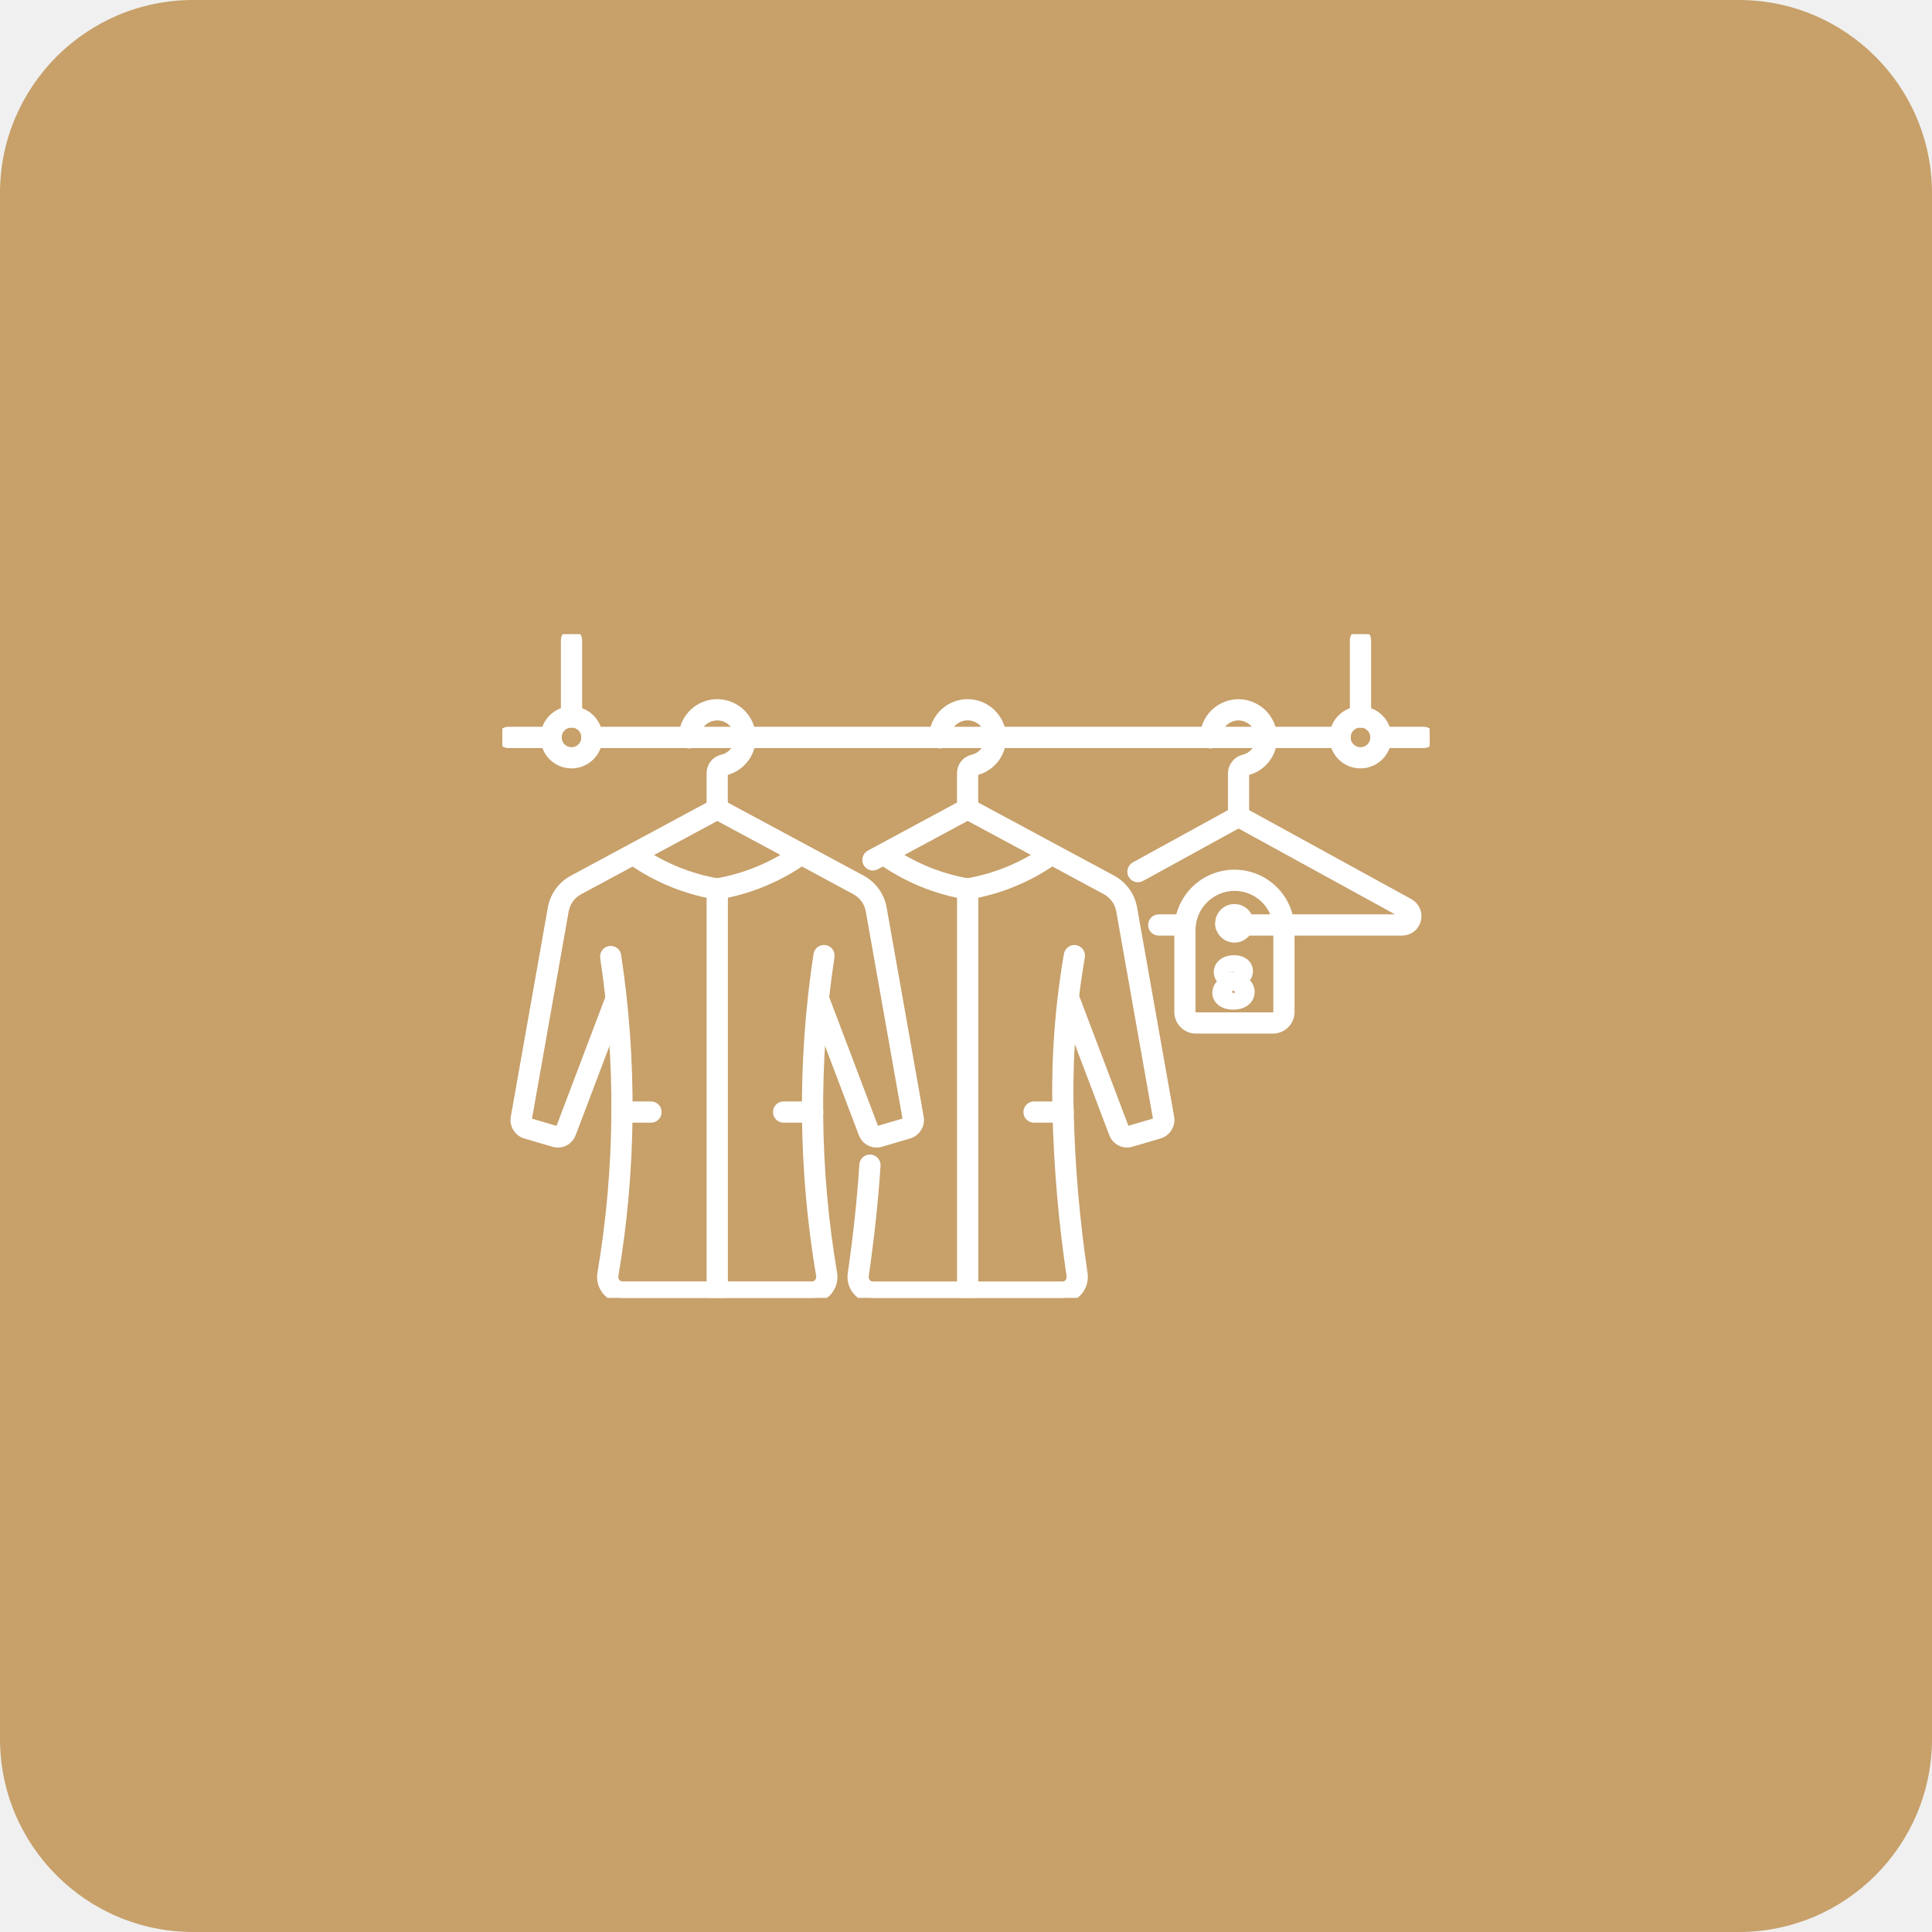
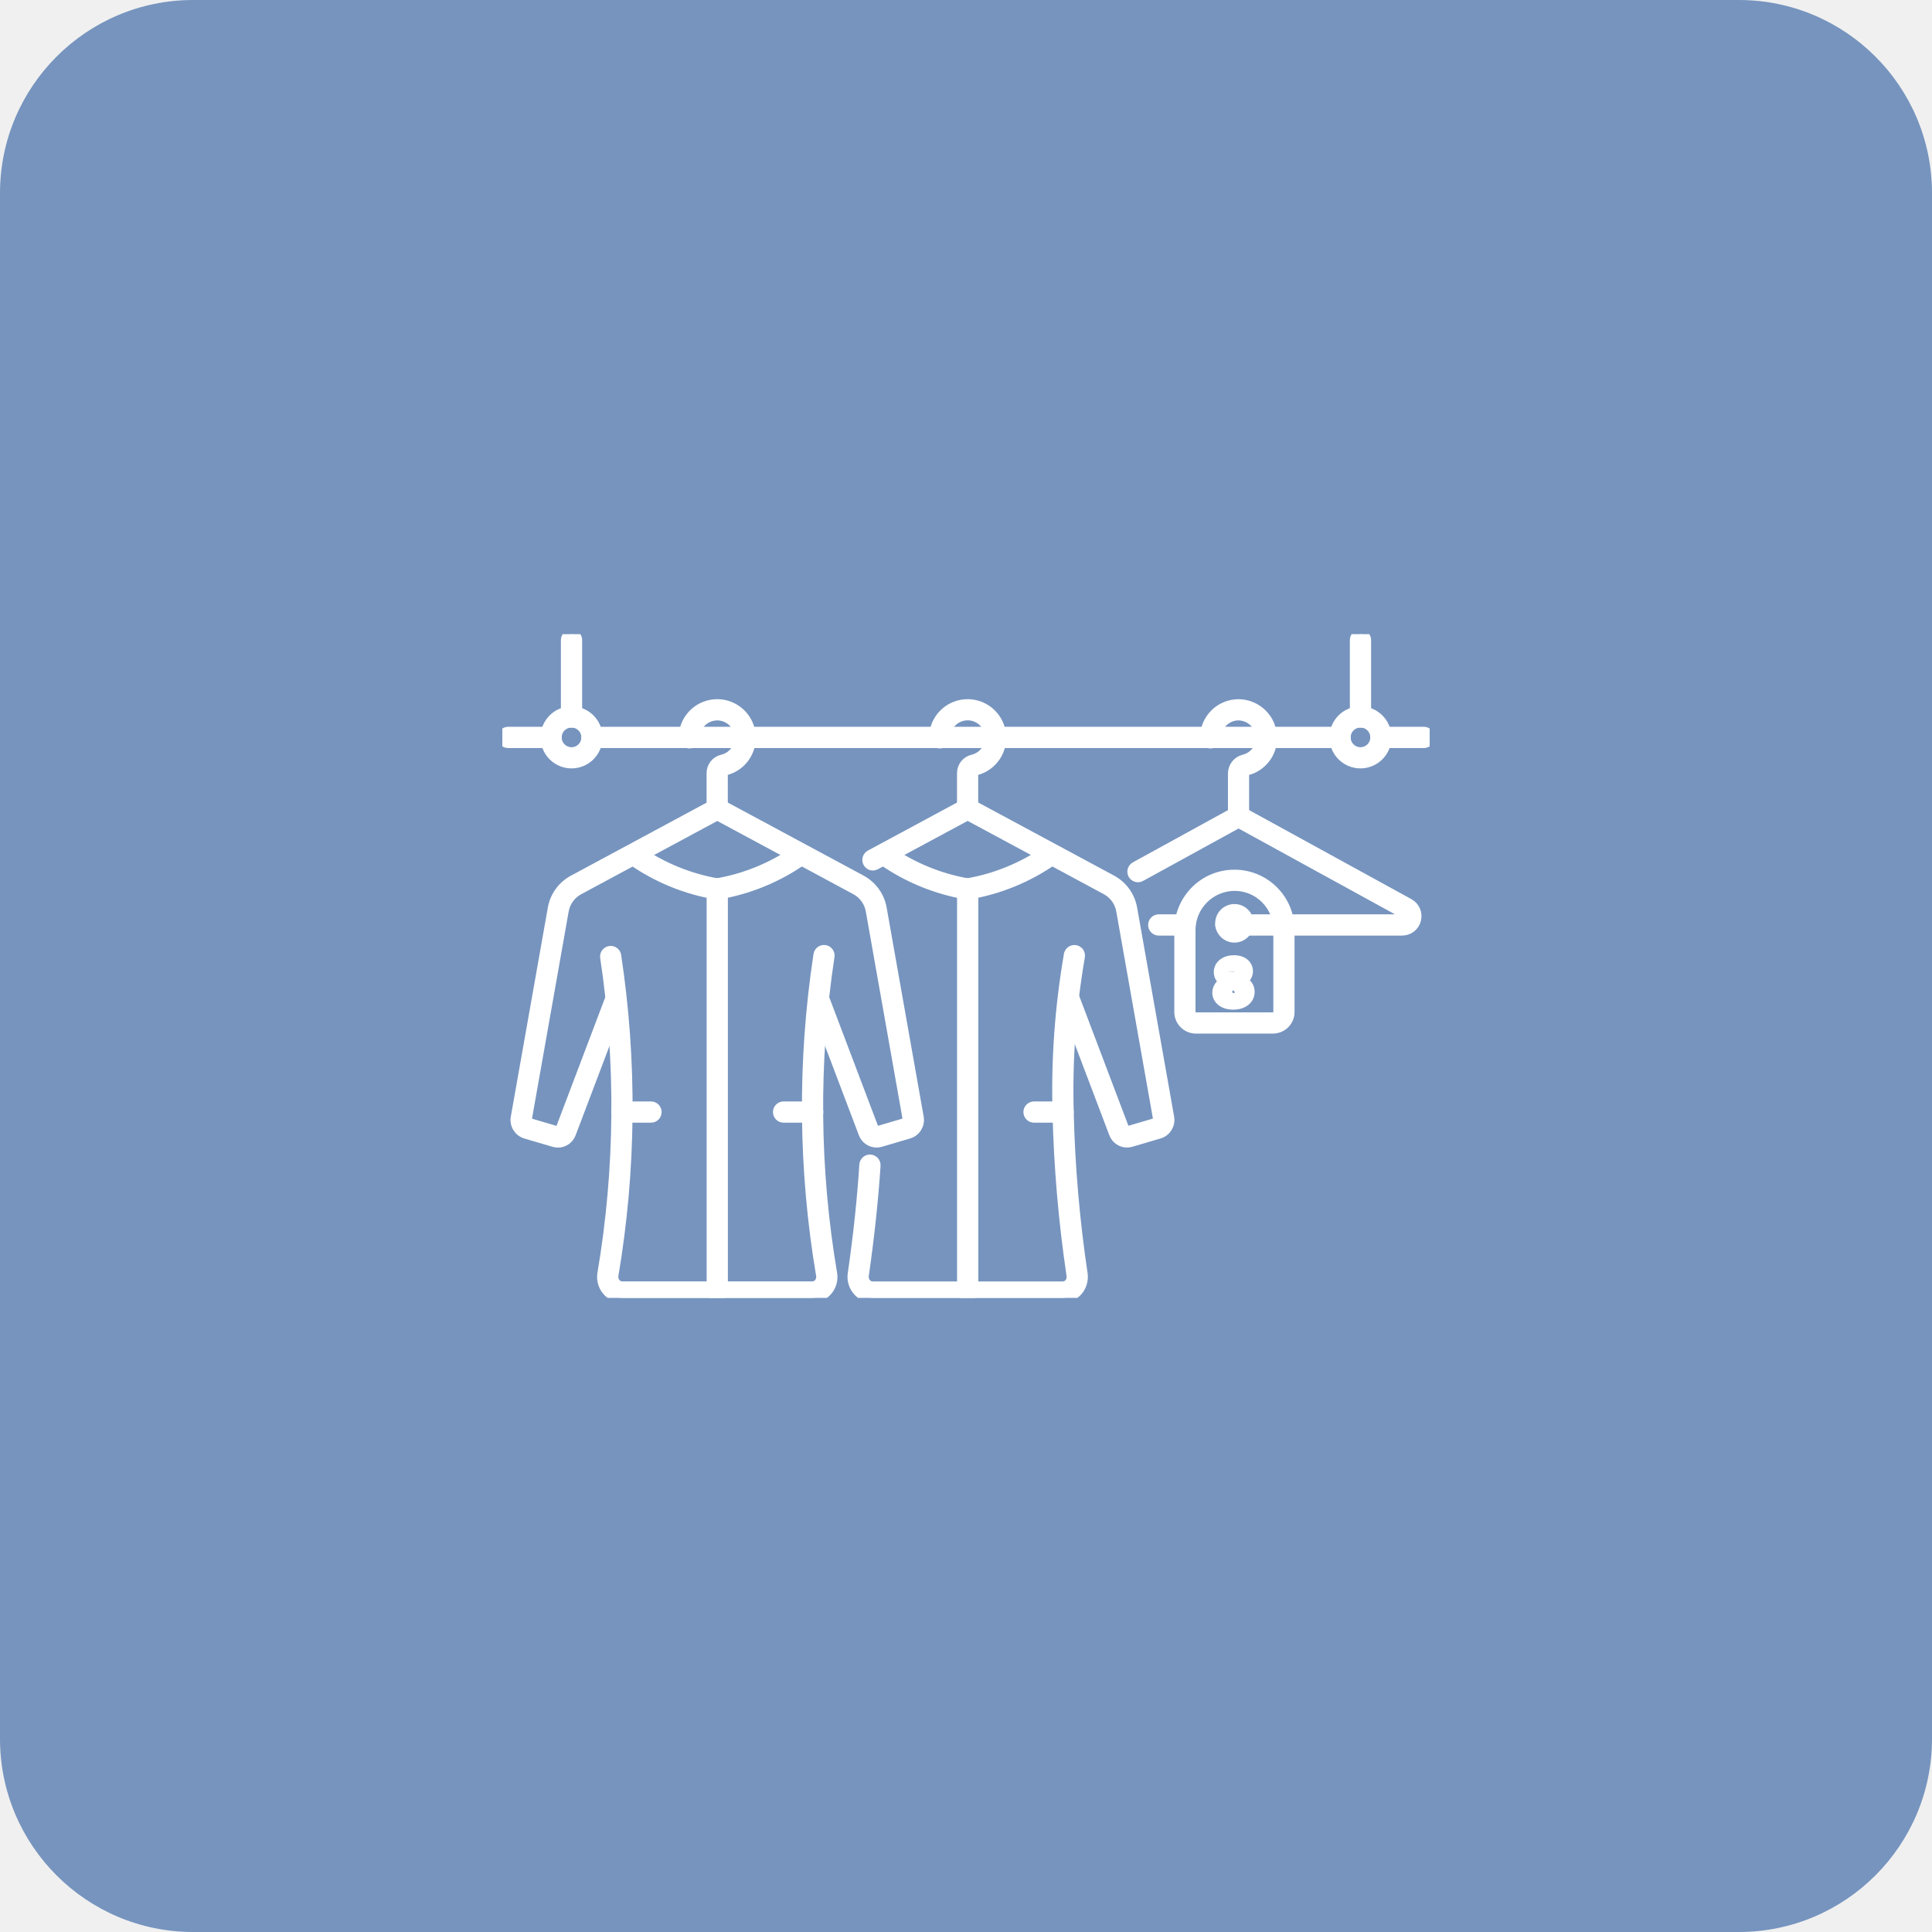
<svg xmlns="http://www.w3.org/2000/svg" width="100" height="100" viewBox="0 0 100 100">
  <defs>
    <clipPath id="clip-path">
      <rect id="長方形_827" data-name="長方形 827" width="48" height="34.354" transform="translate(0 0)" fill="#fff" stroke="#fff" stroke-width="0.5" />
    </clipPath>
  </defs>
  <g id="icon_guest_room" transform="translate(-410 -4258)">
-     <rect id="長方形_813" data-name="長方形 813" width="100" height="100" rx="10" transform="translate(410 4258)" fill="#c7a06a" />
-     <g id="icon_guest_room-2" data-name="icon_guest_room" transform="translate(436 4290.828)">
+     <rect id="長方形_813" data-name="長方形 813" width="100" height="100" rx="10" transform="translate(410 4258)" fill="#7694be" />
+     <g id="グループ_2722" data-name="グループ 2722" transform="translate(436 4290.828)">
      <g id="グループ_2721" data-name="グループ 2721" transform="translate(0 -0.004)" clip-path="url(#clip-path)">
        <path id="パス_1363" data-name="パス 1363" d="M211.057,200.661H172.335a.3.3,0,0,1,0-.6h38.722a.3.3,0,1,1,0,.6" transform="translate(-167.696 -195.016)" fill="#fff" stroke="#fff" stroke-width="0.5" />
        <path id="パス_1364" data-name="パス 1364" d="M1793.279,200.661h-2.226a.3.3,0,1,1,0-.6h2.226a.3.3,0,1,1,0,.6" transform="translate(-1745.578 -195.016)" fill="#fff" stroke="#fff" stroke-width="0.5" />
        <path id="パス_1365" data-name="パス 1365" d="M2.526,200.661H.3a.3.3,0,0,1,0-.6H2.526a.3.3,0,0,1,0,.6" transform="translate(0 -195.016)" fill="#fff" stroke="#fff" stroke-width="0.5" />
        <path id="パス_1366" data-name="パス 1366" d="M130.441,4.586a.3.3,0,0,1-.3-.3V.3a.3.3,0,0,1,.6,0V4.286a.3.3,0,0,1-.3.3" transform="translate(-126.859 0.004)" fill="#fff" stroke="#fff" stroke-width="0.5" />
        <path id="パス_1367" data-name="パス 1367" d="M89.638,160.9a1.356,1.356,0,1,1,1.356-1.356,1.357,1.357,0,0,1-1.356,1.356m0-2.113a.758.758,0,1,0,.757.758.758.758,0,0,0-.757-.758" transform="translate(-86.055 -154.202)" fill="#fff" stroke="#fff" stroke-width="0.5" />
        <path id="パス_1368" data-name="パス 1368" d="M1749.159,4.586a.3.3,0,0,1-.3-.3V.3a.3.3,0,1,1,.6,0V4.286a.3.3,0,0,1-.3.3" transform="translate(-1704.741 0.004)" fill="#fff" stroke="#fff" stroke-width="0.5" />
        <path id="パス_1369" data-name="パス 1369" d="M1708.337,160.9a1.356,1.356,0,1,1,1.355-1.356,1.357,1.357,0,0,1-1.355,1.356m0-2.113a.758.758,0,1,0,.758.758.758.758,0,0,0-.758-.758" transform="translate(-1663.919 -154.202)" fill="#fff" stroke="#fff" stroke-width="0.5" />
        <path id="パス_1370" data-name="パス 1370" d="M887.282,149.076a.3.3,0,0,1-.3-.3v-1.852a.725.725,0,0,1,.564-.71,1.151,1.151,0,0,0,.853-1.4,1.15,1.15,0,0,0-2.266.282.3.3,0,0,1-.6,0,1.748,1.748,0,1,1,2.146,1.7.13.13,0,0,0-.1.127v1.852a.3.3,0,0,1-.3.3" transform="translate(-863.197 -139.731)" fill="#fff" stroke="#fff" stroke-width="0.5" />
        <path id="パス_1371" data-name="パス 1371" d="M748.722,349.917a.3.3,0,0,1-.142-.562l4.9-2.641a.3.3,0,1,1,.26.539l-4.881,2.628a.3.3,0,0,1-.141.036" transform="translate(-729.542 -337.932)" fill="#fff" stroke="#fff" stroke-width="0.5" />
        <path id="パス_1372" data-name="パス 1372" d="M943.248,444.644a.3.3,0,0,1-.049-.594,10.253,10.253,0,0,0,4.134-1.691.3.3,0,1,1,.308.513,10.736,10.736,0,0,1-4.344,1.768.3.3,0,0,1-.049,0" transform="translate(-919.161 -431.157)" fill="#fff" stroke="#fff" stroke-width="0.5" />
        <path id="パス_1373" data-name="パス 1373" d="M951.47,364.3a.73.73,0,0,1-.682-.48l-2.568-6.776a.3.3,0,1,1,.559-.212l2.568,6.776a.134.134,0,0,0,.16.088l1.467-.431a.153.153,0,0,0,.1-.176l-1.912-10.8a1.51,1.51,0,0,0-.757-1.064l-7.321-3.94a.3.3,0,0,1,.283-.527l7.321,3.94a2.085,2.085,0,0,1,1.063,1.487l1.912,10.8a.749.749,0,0,1-.519.854l-1.467.431a.729.729,0,0,1-.206.03" transform="translate(-919.138 -337.978)" fill="#fff" stroke="#fff" stroke-width="0.5" />
        <path id="パス_1374" data-name="パス 1374" d="M728.986,666.7h-9.833a1.039,1.039,0,0,1-.8-.381,1.09,1.09,0,0,1-.242-.859c.284-1.968.488-3.868.6-5.646a.3.3,0,0,1,.6.039c-.118,1.794-.323,3.709-.609,5.693a.5.5,0,0,0,.109.39.438.438,0,0,0,.342.166h9.833a.451.451,0,0,0,.345-.163.513.513,0,0,0,.106-.393,68.321,68.321,0,0,1-.727-8.455,41.31,41.31,0,0,1,.585-8.133.3.3,0,1,1,.588.107,40.721,40.721,0,0,0-.575,8.015,67.717,67.717,0,0,0,.721,8.381,1.116,1.116,0,0,1-.237.859,1.051,1.051,0,0,1-.807.38" transform="translate(-699.983 -632.348)" fill="#fff" stroke="#fff" stroke-width="0.5" />
        <path id="パス_1375" data-name="パス 1375" d="M1080.878,969.325h-1.507a.3.3,0,0,1,0-.6h1.507a.3.3,0,1,1,0,.6" transform="translate(-1051.85 -944.289)" fill="#fff" stroke="#fff" stroke-width="0.5" />
        <path id="パス_1376" data-name="パス 1376" d="M943.252,532.268a.3.3,0,0,1-.3-.3V511.185a.3.3,0,1,1,.6,0v20.784a.3.3,0,0,1-.3.3" transform="translate(-919.165 -497.998)" fill="#fff" stroke="#fff" stroke-width="0.5" />
        <path id="パス_1377" data-name="パス 1377" d="M779.462,444.644a.3.3,0,0,1-.049,0,10.735,10.735,0,0,1-4.344-1.768.3.3,0,1,1,.308-.513,10.254,10.254,0,0,0,4.134,1.691.3.3,0,0,1-.049.594" transform="translate(-755.375 -431.157)" fill="#fff" stroke="#fff" stroke-width="0.5" />
        <path id="パス_1378" data-name="パス 1378" d="M373.467,149.076a.3.3,0,0,1-.3-.3v-1.852a.725.725,0,0,1,.564-.71,1.15,1.15,0,0,0,.853-1.4,1.15,1.15,0,0,0-2.265.282.3.3,0,1,1-.6,0,1.748,1.748,0,1,1,2.146,1.7.13.13,0,0,0-.1.127v1.852a.3.3,0,0,1-.3.3" transform="translate(-362.344 -139.731)" fill="#fff" stroke="#fff" stroke-width="0.5" />
        <path id="パス_1379" data-name="パス 1379" d="M437.654,364.3a.731.731,0,0,1-.682-.48l-2.568-6.776a.3.3,0,0,1,.559-.212l2.568,6.776a.134.134,0,0,0,.16.088l1.467-.431a.154.154,0,0,0,.1-.176l-1.913-10.8a1.511,1.511,0,0,0-.757-1.064l-7.32-3.94a.3.3,0,0,1,.283-.527l7.32,3.94a2.086,2.086,0,0,1,1.063,1.487l1.913,10.8a.749.749,0,0,1-.519.854l-1.467.431a.729.729,0,0,1-.206.03" transform="translate(-418.285 -337.977)" fill="#fff" stroke="#fff" stroke-width="0.5" />
        <path id="パス_1380" data-name="パス 1380" d="M28.955,364.3a.733.733,0,0,1-.206-.03l-1.467-.431a.749.749,0,0,1-.519-.854l1.912-10.8a2.085,2.085,0,0,1,1.063-1.486l7.321-3.94a.3.3,0,0,1,.283.527l-7.321,3.94a1.511,1.511,0,0,0-.757,1.064l-1.912,10.8a.154.154,0,0,0,.1.176l1.467.431a.134.134,0,0,0,.16-.088l2.568-6.776a.3.3,0,0,1,.559.212l-2.568,6.776a.731.731,0,0,1-.682.48" transform="translate(-26.076 -337.975)" fill="#fff" stroke="#fff" stroke-width="0.5" />
        <path id="パス_1381" data-name="パス 1381" d="M215.213,666.743h-9.835a1.041,1.041,0,0,1-.8-.38,1.1,1.1,0,0,1-.24-.859,51.7,51.7,0,0,0,.144-16.4.3.3,0,0,1,.588-.108,52.287,52.287,0,0,1-.14,16.589.5.5,0,0,0,.108.391.445.445,0,0,0,.341.164h9.835a.444.444,0,0,0,.341-.164.5.5,0,0,0,.108-.392,52.285,52.285,0,0,1-.14-16.589.3.3,0,1,1,.588.108,51.7,51.7,0,0,0,.144,16.4,1.1,1.1,0,0,1-.24.86,1.04,1.04,0,0,1-.8.379" transform="translate(-199.171 -632.389)" fill="#fff" stroke="#fff" stroke-width="0.5" />
        <path id="パス_1382" data-name="パス 1382" d="M567.062,969.325h-1.507a.3.3,0,1,1,0-.6h1.507a.3.3,0,0,1,0,.6" transform="translate(-550.996 -944.289)" fill="#fff" stroke="#fff" stroke-width="0.5" />
        <path id="パス_1383" data-name="パス 1383" d="M429.427,444.644a.3.3,0,0,1-.049-.594,10.253,10.253,0,0,0,4.134-1.691.3.3,0,0,1,.308.513,10.734,10.734,0,0,1-4.344,1.768.3.3,0,0,1-.049,0" transform="translate(-418.303 -431.157)" fill="#fff" stroke="#fff" stroke-width="0.5" />
        <path id="パス_1384" data-name="パス 1384" d="M429.432,532.268a.3.3,0,0,1-.3-.3V511.185a.3.3,0,0,1,.6,0v20.784a.3.3,0,0,1-.3.3" transform="translate(-418.307 -497.998)" fill="#fff" stroke="#fff" stroke-width="0.5" />
        <path id="パス_1385" data-name="パス 1385" d="M265.642,444.644a.3.3,0,0,1-.049,0,10.734,10.734,0,0,1-4.344-1.768.3.3,0,1,1,.308-.513,10.253,10.253,0,0,0,4.134,1.691.3.3,0,0,1-.049.594" transform="translate(-254.517 -431.157)" fill="#fff" stroke="#fff" stroke-width="0.5" />
        <path id="パス_1386" data-name="パス 1386" d="M235.119,969.325h-1.511a.3.3,0,1,1,0-.6h1.511a.3.3,0,1,1,0,.6" transform="translate(-227.423 -944.289)" fill="#fff" stroke="#fff" stroke-width="0.5" />
        <path id="パス_1387" data-name="パス 1387" d="M1336.5,585.422h-1.358a.3.3,0,0,1,0-.6h1.358a.3.3,0,0,1,0,.6" transform="translate(-1301.165 -570.07)" fill="#fff" stroke="#fff" stroke-width="0.5" />
        <path id="パス_1388" data-name="パス 1388" d="M1443.117,149.449a.3.3,0,0,1-.3-.3v-2.224a.756.756,0,0,1,.577-.732,1.142,1.142,0,0,0,.873-1.133,1.173,1.173,0,0,0-1.133-1.134,1.149,1.149,0,0,0-1.165,1.151.3.3,0,0,1-.6,0,1.748,1.748,0,0,1,1.771-1.749,1.761,1.761,0,0,1,1.723,1.723,1.737,1.737,0,0,1-1.327,1.723.161.161,0,0,0-.123.152v2.224a.3.3,0,0,1-.3.3" transform="translate(-1405.009 -139.712)" fill="#fff" stroke="#fff" stroke-width="0.5" />
        <path id="パス_1389" data-name="パス 1389" d="M1307.064,368.443h-9.124a.3.3,0,1,1,0-.6h9.124a.148.148,0,0,0,.144-.113.156.156,0,0,0-.073-.178l-8.541-4.687-5.043,2.769a.3.3,0,1,1-.288-.524l5.186-2.847a.31.31,0,0,1,.291,0l8.687,4.767a.754.754,0,0,1,.36.851.745.745,0,0,1-.722.56" transform="translate(-1260.486 -353.091)" fill="#fff" stroke="#fff" stroke-width="0.5" />
        <path id="パス_1390" data-name="パス 1390" d="M1473.255,565a.748.748,0,1,1,.747-.748.749.749,0,0,1-.747.748m0-.9a.15.15,0,1,0,.15.15.15.15,0,0,0-.15-.15" transform="translate(-1435.359 -549.285)" fill="#fff" stroke="#fff" stroke-width="0.5" />
        <path id="パス_1391" data-name="パス 1391" d="M1393.543,501h-3.99a.868.868,0,0,1-.867-.867v-4.242a2.862,2.862,0,1,1,5.724-.025v4.267a.868.868,0,0,1-.867.867m-1.982-7.386a2.28,2.28,0,0,0-2.277,2.277v4.242a.27.27,0,0,0,.269.269h3.99a.269.269,0,0,0,.269-.269v-4.267a2.254,2.254,0,0,0-2.251-2.252" transform="translate(-1353.654 -480.576)" fill="#fff" stroke="#fff" stroke-width="0.5" />
        <path id="パス_1392" data-name="パス 1392" d="M1466.569,670.319a.6.6,0,0,1,.4-.562v-.01a.544.544,0,0,1-.324-.49c0-.379.341-.631.79-.631.524,0,.741.3.741.576a.546.546,0,0,1-.324.493v.01a.593.593,0,0,1,.41.559c0,.407-.341.679-.862.679-.569,0-.831-.321-.831-.624m1.159-.017c0-.2-.145-.314-.352-.369a.34.34,0,0,0-.272.334.307.307,0,0,0,.317.314.282.282,0,0,0,.307-.279m-.59-1.062c0,.152.138.248.317.3a.307.307,0,0,0,.228-.286.257.257,0,0,0-.272-.276.25.25,0,0,0-.272.258" transform="translate(-1429.571 -651.758)" fill="#fff" stroke="#fff" stroke-width="0.5" />
      </g>
    </g>
  </g>
</svg>
